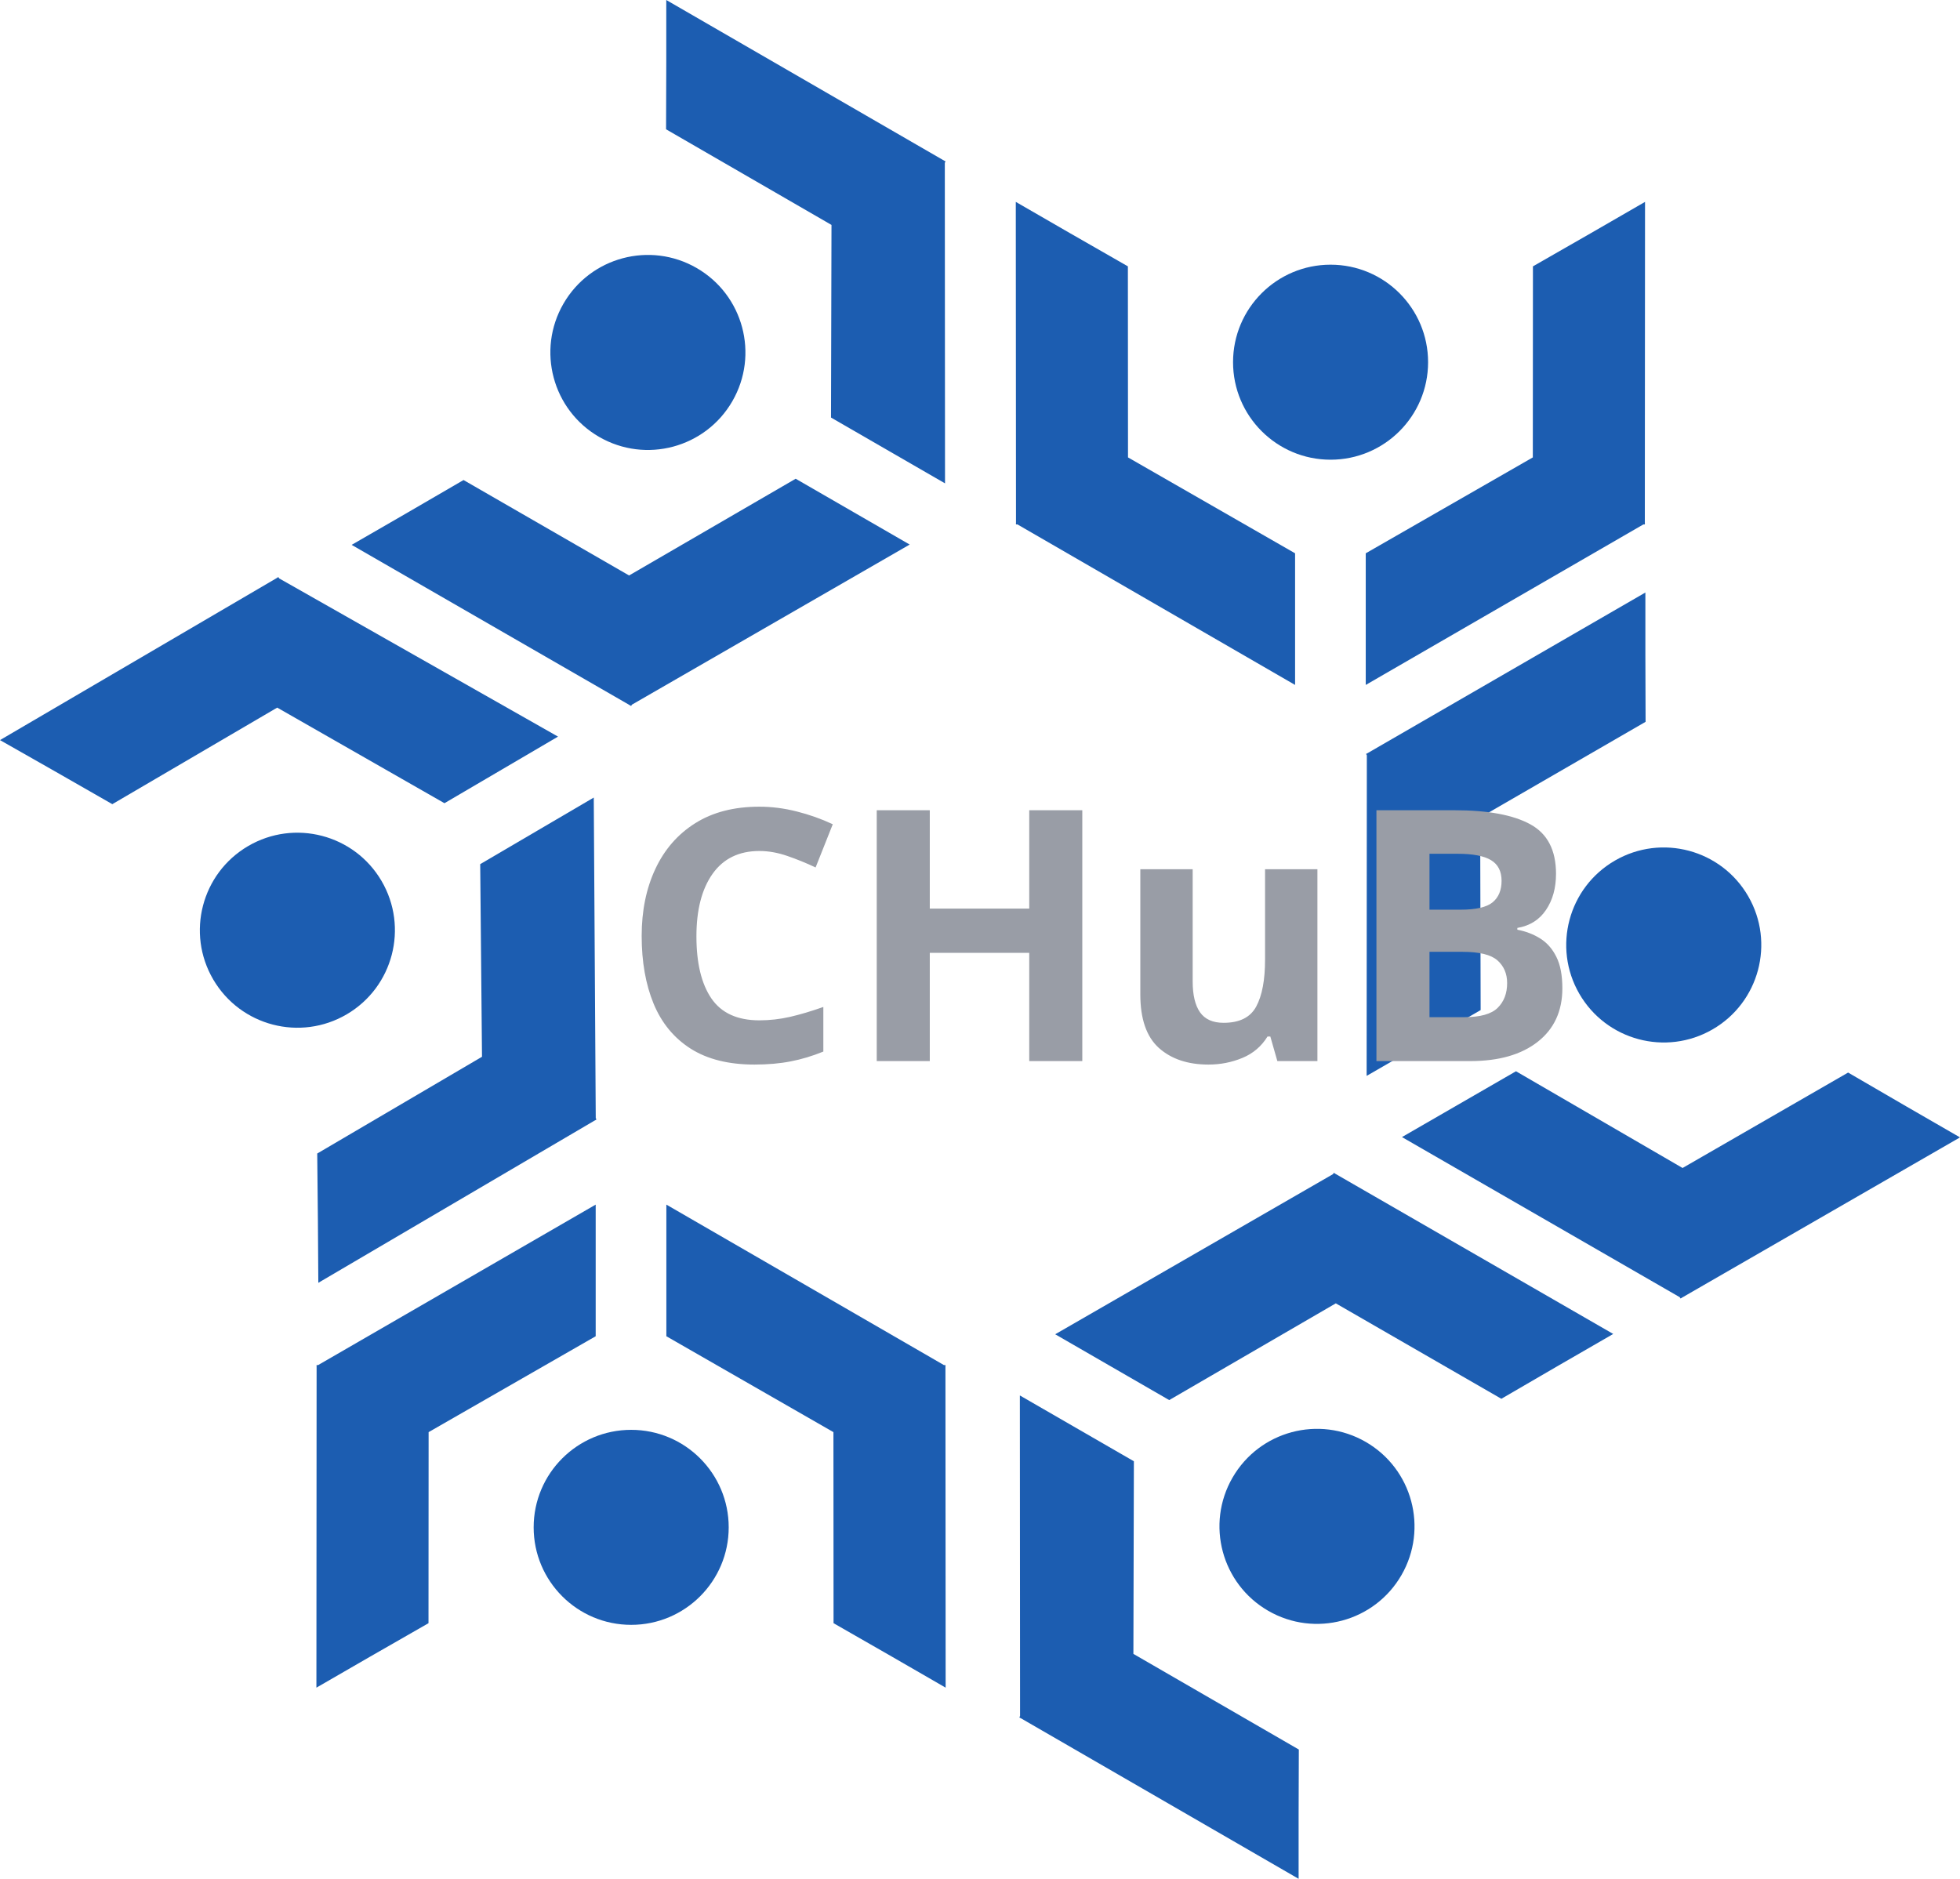
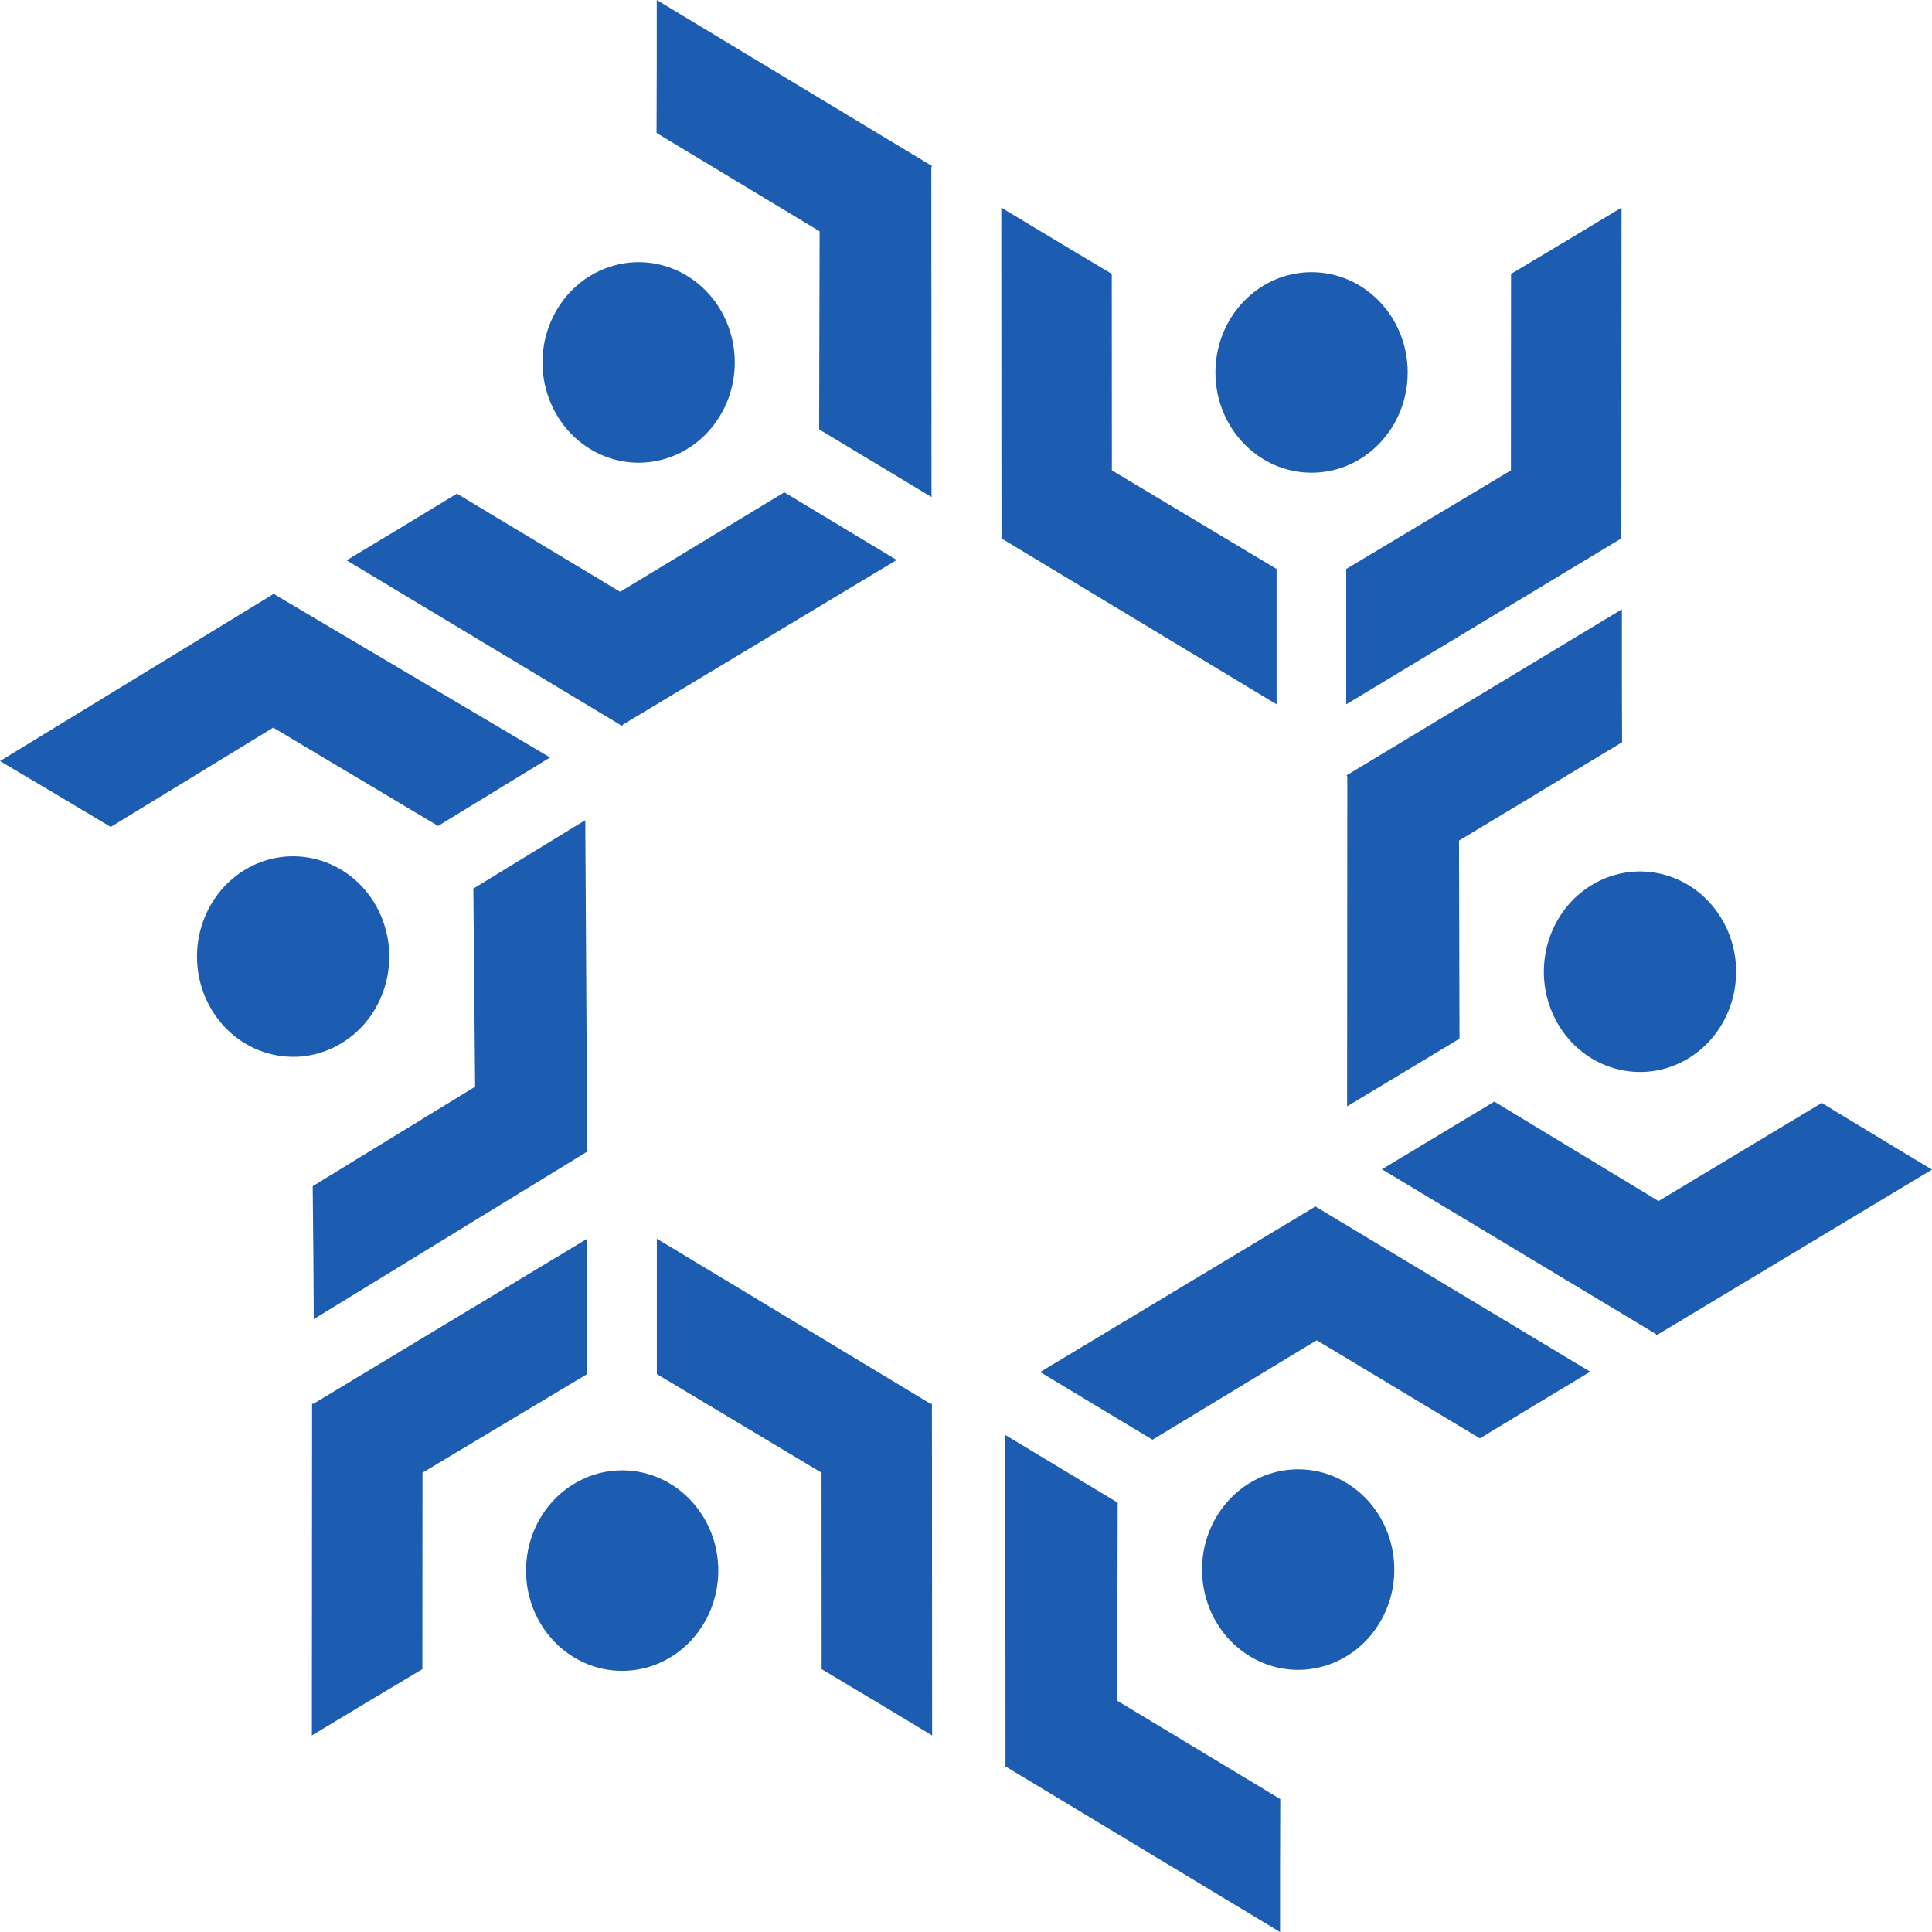
- <svg xmlns="http://www.w3.org/2000/svg" version="1.1" id="svg840" xml:space="preserve" width="528" height="506.197" viewBox="0 0 528 506.197">
+ <svg xmlns="http://www.w3.org/2000/svg" version="1.1" id="svg840" xml:space="preserve" width="64" height="64" viewBox="0 0 64 64">
  <defs id="defs844">
    <clipPath clipPathUnits="userSpaceOnUse" id="clipPath862">
      <path d="M 0,851.89 H 605.276 V 0 H 0 Z" id="path860" />
    </clipPath>
  </defs>
-   <g id="g846" transform="matrix(1.333333,0,0,-1.333333,-122.6671,837.5697)">
-     <g id="g848" transform="translate(319.9033,535.7497)">
+   <g id="g846" transform="matrix(1.333333,0,0,-1.333333,-122.6671,838.4697)">
+     <g id="g848" transform="matrix(0.1212122,0,0,0.126433,119.6249,617.1664)">
      <path d="m 0,0 -0.024,38.607 -11.742,6.73 -10.905,6.296 0.041,-64.911 -0.041,-0.071 0.041,-0.023 v -0.175 h 0.303 l 56.084,-32.428 v 13.139 3.667 9.793 z" style="fill:#1c5db1;fill-opacity:1;fill-rule:nonzero;stroke:none" id="path850" />
    </g>
-     <g id="g852" transform="translate(401.6924,535.7497)">
+     <g id="g852" transform="matrix(0.1212122,0,0,0.126433,129.5387,617.1664)">
      <path d="m 0,0 0.024,38.607 11.743,6.73 10.905,6.296 -0.041,-64.911 0.041,-0.071 -0.041,-0.023 v -0.175 h -0.304 l -56.083,-32.428 v 13.139 3.667 9.793 z" style="fill:#1c5db1;fill-opacity:1;fill-rule:nonzero;stroke:none" id="path854" />
    </g>
-     <g id="g856">
+     <g id="g856" transform="matrix(0.1212122,0,0,0.126433,80.84875,549.4299)">
      <g id="g858" clip-path="url(#clipPath862)">
        <g id="g864" transform="translate(380.5322,554.9894)">
          <path d="m 0,0 c 0,-10.881 -8.821,-19.703 -19.702,-19.703 -10.882,0 -19.703,8.822 -19.703,19.703 0,10.881 8.821,19.703 19.703,19.703 C -8.821,19.703 0,10.881 0,0" style="fill:#1c5db1;fill-opacity:1;fill-rule:nonzero;stroke:none" id="path866" />
        </g>
        <g id="g868" transform="translate(178.5981,338.7902)">
          <path d="m 0,0 -0.024,-38.607 -11.742,-6.73 -10.905,-6.297 0.041,64.911 -0.041,0.072 0.041,0.023 v 0.175 l 0.303,10e-4 56.083,32.427 V 32.836 29.169 19.376 Z" style="fill:#1c5db1;fill-opacity:1;fill-rule:nonzero;stroke:none" id="path870" />
        </g>
        <g id="g872" transform="translate(260.3877,338.7902)">
          <path d="m 0,0 0.024,-38.607 11.742,-6.73 10.905,-6.297 -0.041,64.911 0.041,0.072 -0.041,0.023 v 0.175 l -0.303,10e-4 -56.083,32.427 V 32.836 29.169 19.376 Z" style="fill:#1c5db1;fill-opacity:1;fill-rule:nonzero;stroke:none" id="path874" />
        </g>
        <g id="g876" transform="translate(239.2275,319.55)">
          <path d="m 0,0 c 0,10.882 -8.821,19.703 -19.703,19.703 -10.881,0 -19.703,-8.821 -19.703,-19.703 0,-10.881 8.822,-19.702 19.703,-19.702 C -8.821,-19.702 0,-10.881 0,0" style="fill:#1c5db1;fill-opacity:1;fill-rule:nonzero;stroke:none" id="path878" />
        </g>
        <g id="g880" transform="translate(219.1011,511.8942)">
          <path d="m 0,0 -33.447,19.283 -11.699,-6.804 -10.906,-6.296 56.236,-32.42 0.041,-0.071 0.041,0.024 0.151,-0.088 0.152,0.263 56.124,32.356 -11.378,6.569 -3.176,1.834 -8.48,4.896 z" style="fill:#1c5db1;fill-opacity:1;fill-rule:nonzero;stroke:none" id="path882" />
        </g>
        <g id="g884" transform="translate(259.9961,582.7263)">
          <path d="m 0,0 -33.423,19.325 0.042,13.533 V 45.451 L 22.813,12.959 h 0.083 v -0.047 l 0.151,-0.087 -0.151,-0.263 0.041,-64.783 -11.379,6.569 -3.176,1.834 -8.48,4.896 z" style="fill:#1c5db1;fill-opacity:1;fill-rule:nonzero;stroke:none" id="path886" />
        </g>
        <g id="g888" transform="translate(232.7534,574.0207)">
          <path d="m 0,0 c 9.424,-5.441 12.652,-17.491 7.211,-26.915 -5.44,-9.423 -17.49,-12.652 -26.914,-7.211 -9.423,5.44 -12.652,17.491 -7.212,26.915 C -21.474,2.212 -9.424,5.441 0,0" style="fill:#1c5db1;fill-opacity:1;fill-rule:nonzero;stroke:none" id="path890" />
        </g>
        <g id="g892" transform="translate(431.9482,392.1652)">
          <path d="m 0,0 33.447,19.282 11.699,-6.803 10.906,-6.296 -56.236,-32.42 -0.041,-0.072 -0.041,0.024 -0.151,-0.087 -0.151,0.262 -56.125,32.356 11.379,6.569 3.175,1.834 8.481,4.896 z" style="fill:#1c5db1;fill-opacity:1;fill-rule:nonzero;stroke:none" id="path894" />
        </g>
        <g id="g896" transform="translate(391.0537,462.9968)">
          <path d="M 0,0 33.423,19.325 33.38,32.858 V 45.451 L -22.813,12.959 h -0.083 v -0.047 l -0.152,-0.087 0.152,-0.263 -0.041,-64.783 11.378,6.569 3.176,1.833 8.481,4.897 z" style="fill:#1c5db1;fill-opacity:1;fill-rule:nonzero;stroke:none" id="path898" />
        </g>
        <g id="g900" transform="translate(418.2959,454.2912)">
          <path d="m 0,0 c -9.424,-5.441 -12.652,-17.491 -7.212,-26.915 5.441,-9.423 17.491,-12.652 26.915,-7.211 9.424,5.44 12.652,17.491 7.212,26.914 C 21.474,2.212 9.424,5.441 0,0" style="fill:#1c5db1;fill-opacity:1;fill-rule:nonzero;stroke:none" id="path902" />
        </g>
        <g id="g904" transform="translate(361.8867,364.8117)">
          <path d="m 0,0 33.448,-19.283 11.698,6.804 10.906,6.296 -56.235,32.42 -0.041,0.071 -0.041,-0.024 -0.152,0.088 -0.151,-0.263 -56.124,-32.356 11.378,-6.569 3.175,-1.833 8.481,-4.897 z" style="fill:#1c5db1;fill-opacity:1;fill-rule:nonzero;stroke:none" id="path906" />
        </g>
        <g id="g908" transform="translate(320.9922,293.9797)">
          <path d="M 0,0 33.423,-19.325 33.381,-32.858 V -45.45 l -56.194,32.49 h -0.083 v 0.048 l -0.151,0.088 0.151,0.261 -0.041,64.785 11.378,-6.57 3.177,-1.834 8.481,-4.896 z" style="fill:#1c5db1;fill-opacity:1;fill-rule:nonzero;stroke:none" id="path910" />
        </g>
        <g id="g912" transform="translate(348.2354,302.6857)">
          <path d="m 0,0 c -9.424,5.44 -12.653,17.49 -7.212,26.914 5.441,9.424 17.49,12.652 26.914,7.212 C 29.126,28.685 32.354,16.635 26.914,7.211 21.474,-2.213 9.423,-5.441 0,0" style="fill:#1c5db1;fill-opacity:1;fill-rule:nonzero;stroke:none" id="path914" />
        </g>
        <g id="g916" transform="translate(189.3848,414.6408)">
          <path d="m 0,0 -33.291,-19.553 0.135,-13.532 0.086,-12.592 55.971,32.873 h 0.082 v 0.048 l 0.151,0.088 -0.153,0.262 L 22.58,52.376 11.247,45.729 8.083,43.874 -0.363,38.92 Z" style="fill:#1c5db1;fill-opacity:1;fill-rule:nonzero;stroke:none" id="path918" />
        </g>
        <g id="g920" transform="translate(148.0083,485.1921)">
          <path d="m 0,0 -33.315,-19.51 -11.746,6.723 -10.947,6.222 56.012,32.803 0.041,0.071 0.041,-0.023 0.151,0.088 0.154,-0.261 56.343,-31.973 -11.333,-6.647 -3.163,-1.855 -8.447,-4.954 z" style="fill:#1c5db1;fill-opacity:1;fill-rule:nonzero;stroke:none" id="path922" />
        </g>
        <g id="g924" transform="translate(142.1167,457.2057)">
          <path d="m 0,0 c 9.386,5.505 21.458,2.358 26.963,-7.028 5.505,-9.386 2.358,-21.458 -7.028,-26.963 -9.387,-5.505 -21.458,-2.358 -26.963,7.028 C -12.533,-17.576 -9.386,-5.504 0,0" style="fill:#1c5db1;fill-opacity:1;fill-rule:nonzero;stroke:none" id="path926" />
        </g>
      </g>
    </g>
-     <text transform="matrix(1,0,0,-1,217.5195,413.7661)" style="font-variant:normal;font-weight:bold;font-stretch:condensed;font-size:71px;font-family:'Frutiger LT Com 47 Light Cn';-inkscape-font-specification:FrutigerLTCom-BoldCn;writing-mode:lr-tb;fill:#999da6;fill-opacity:1;fill-rule:nonzero;stroke:none" id="text930">
-       <tspan x="0 35.5 74.905 107.778" y="0" id="tspan928">CHuB</tspan>
-     </text>
  </g>
</svg>
